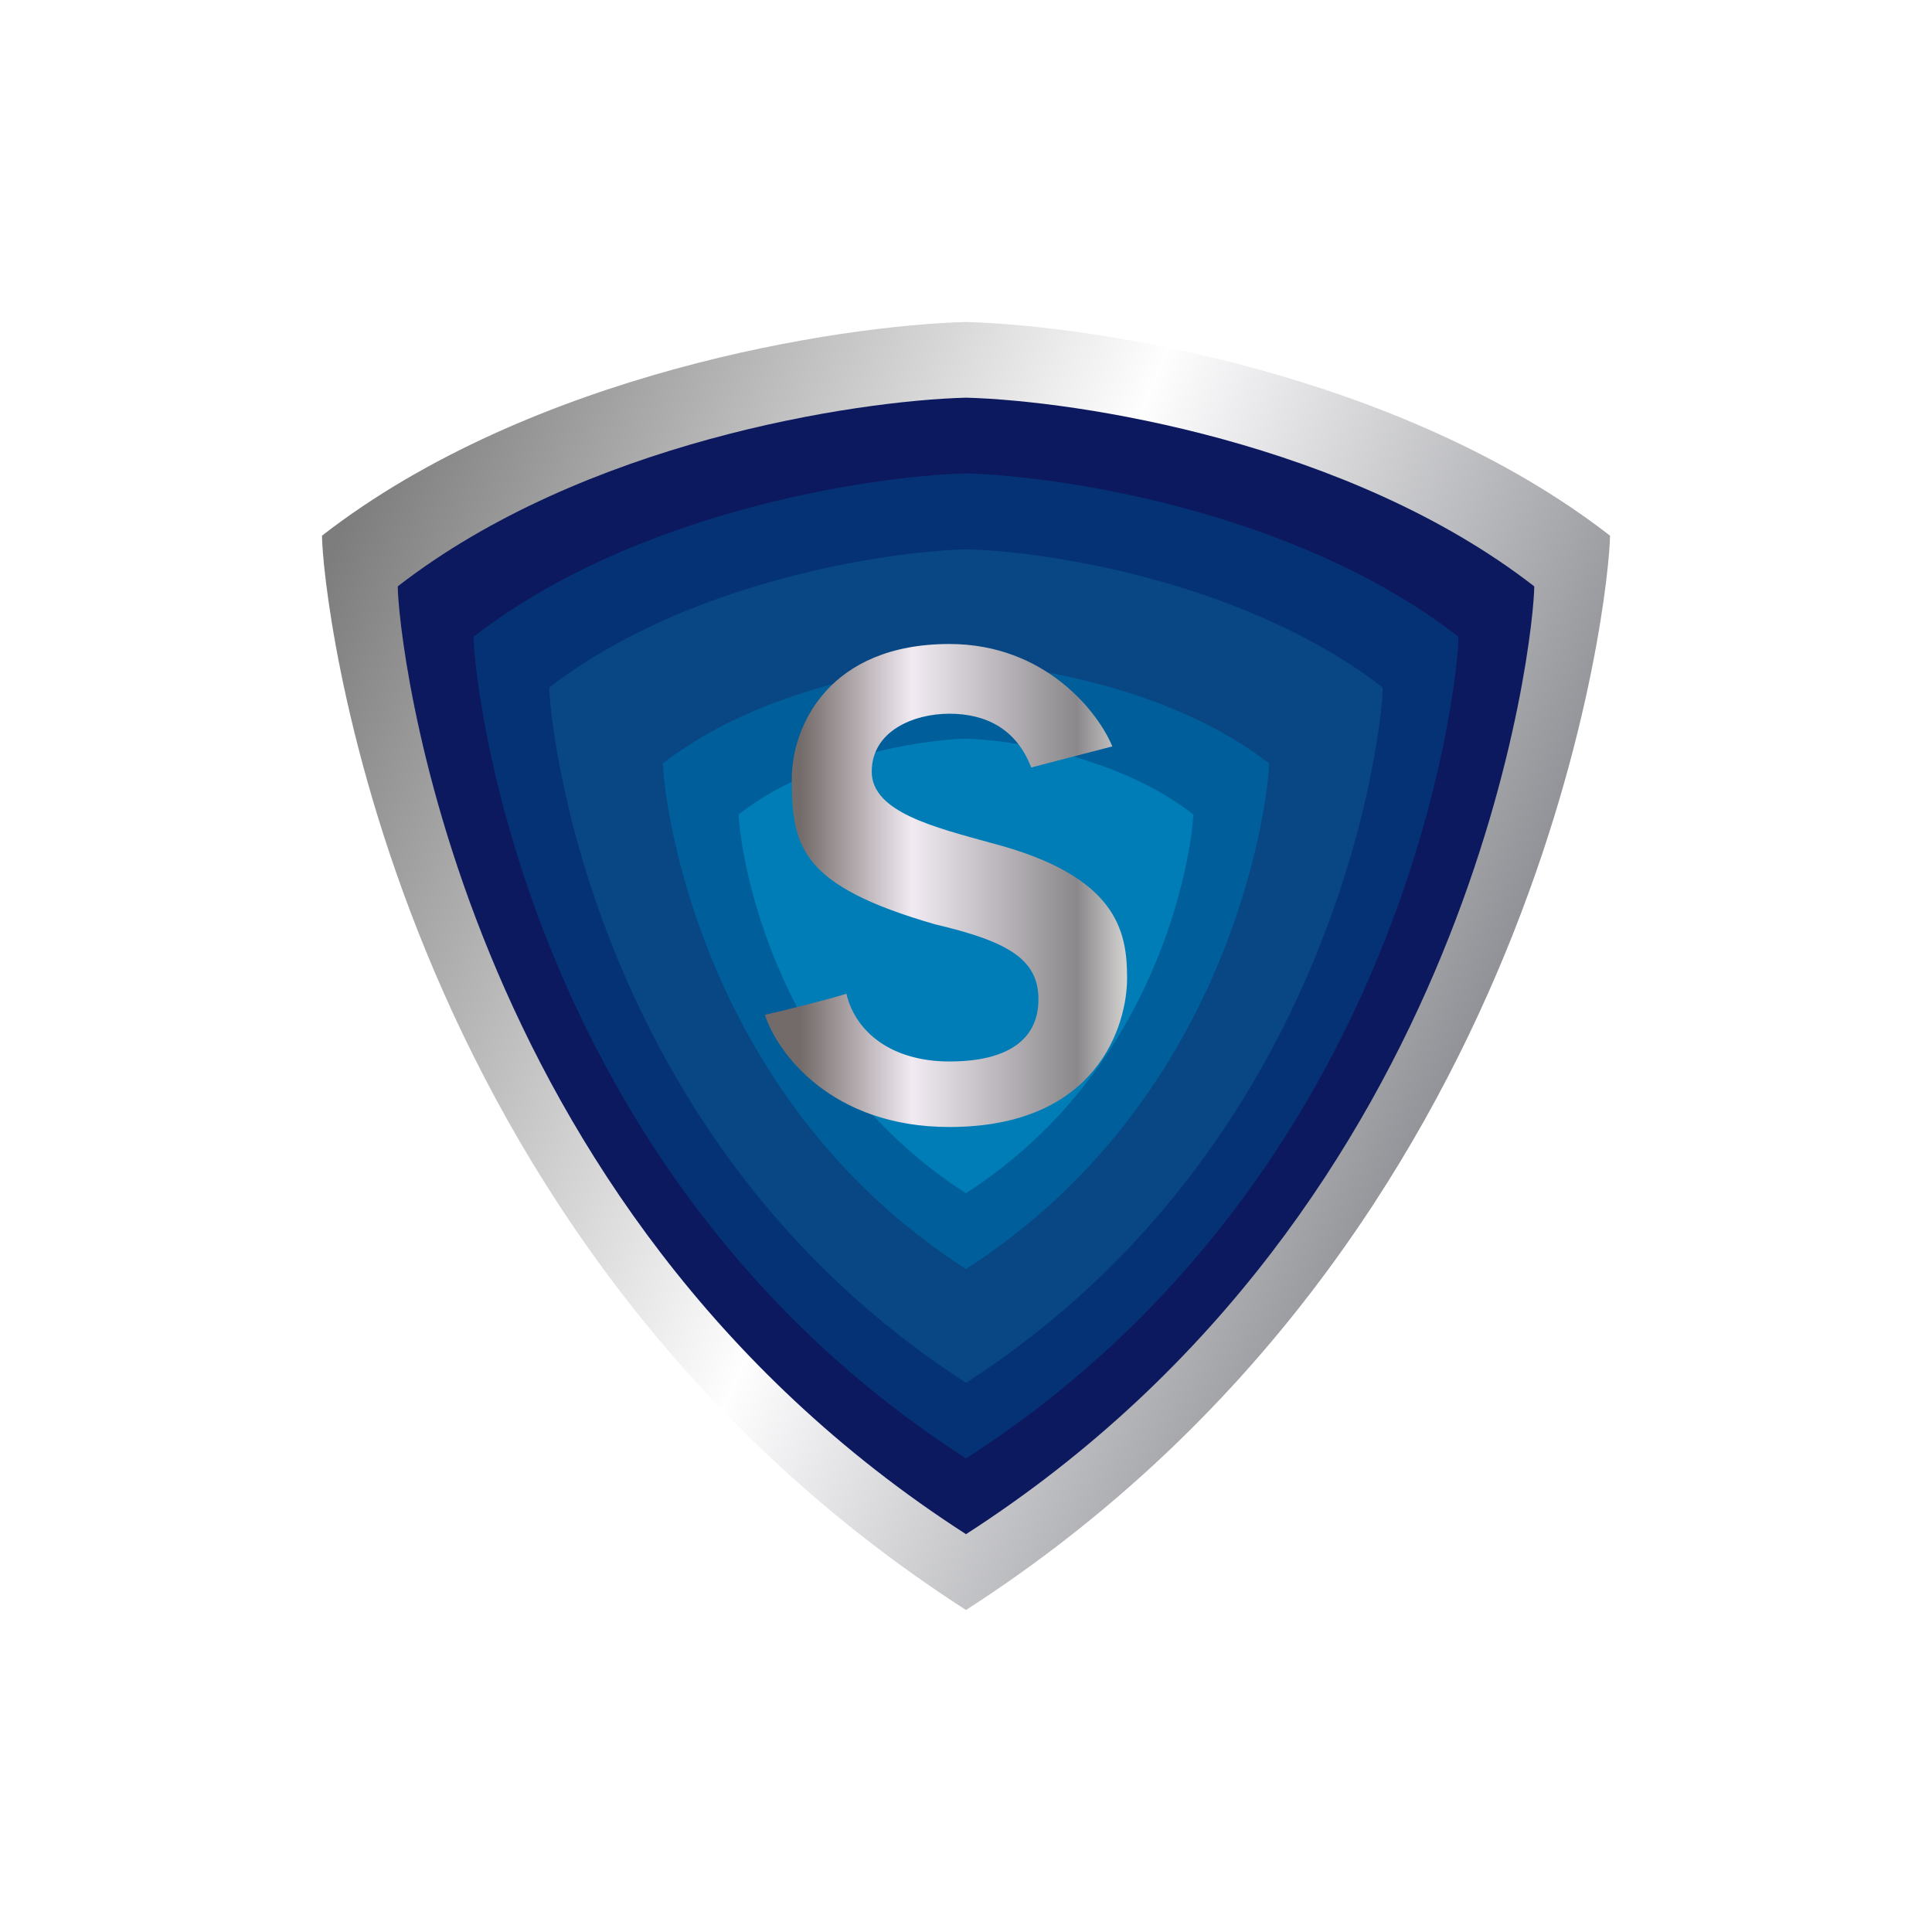
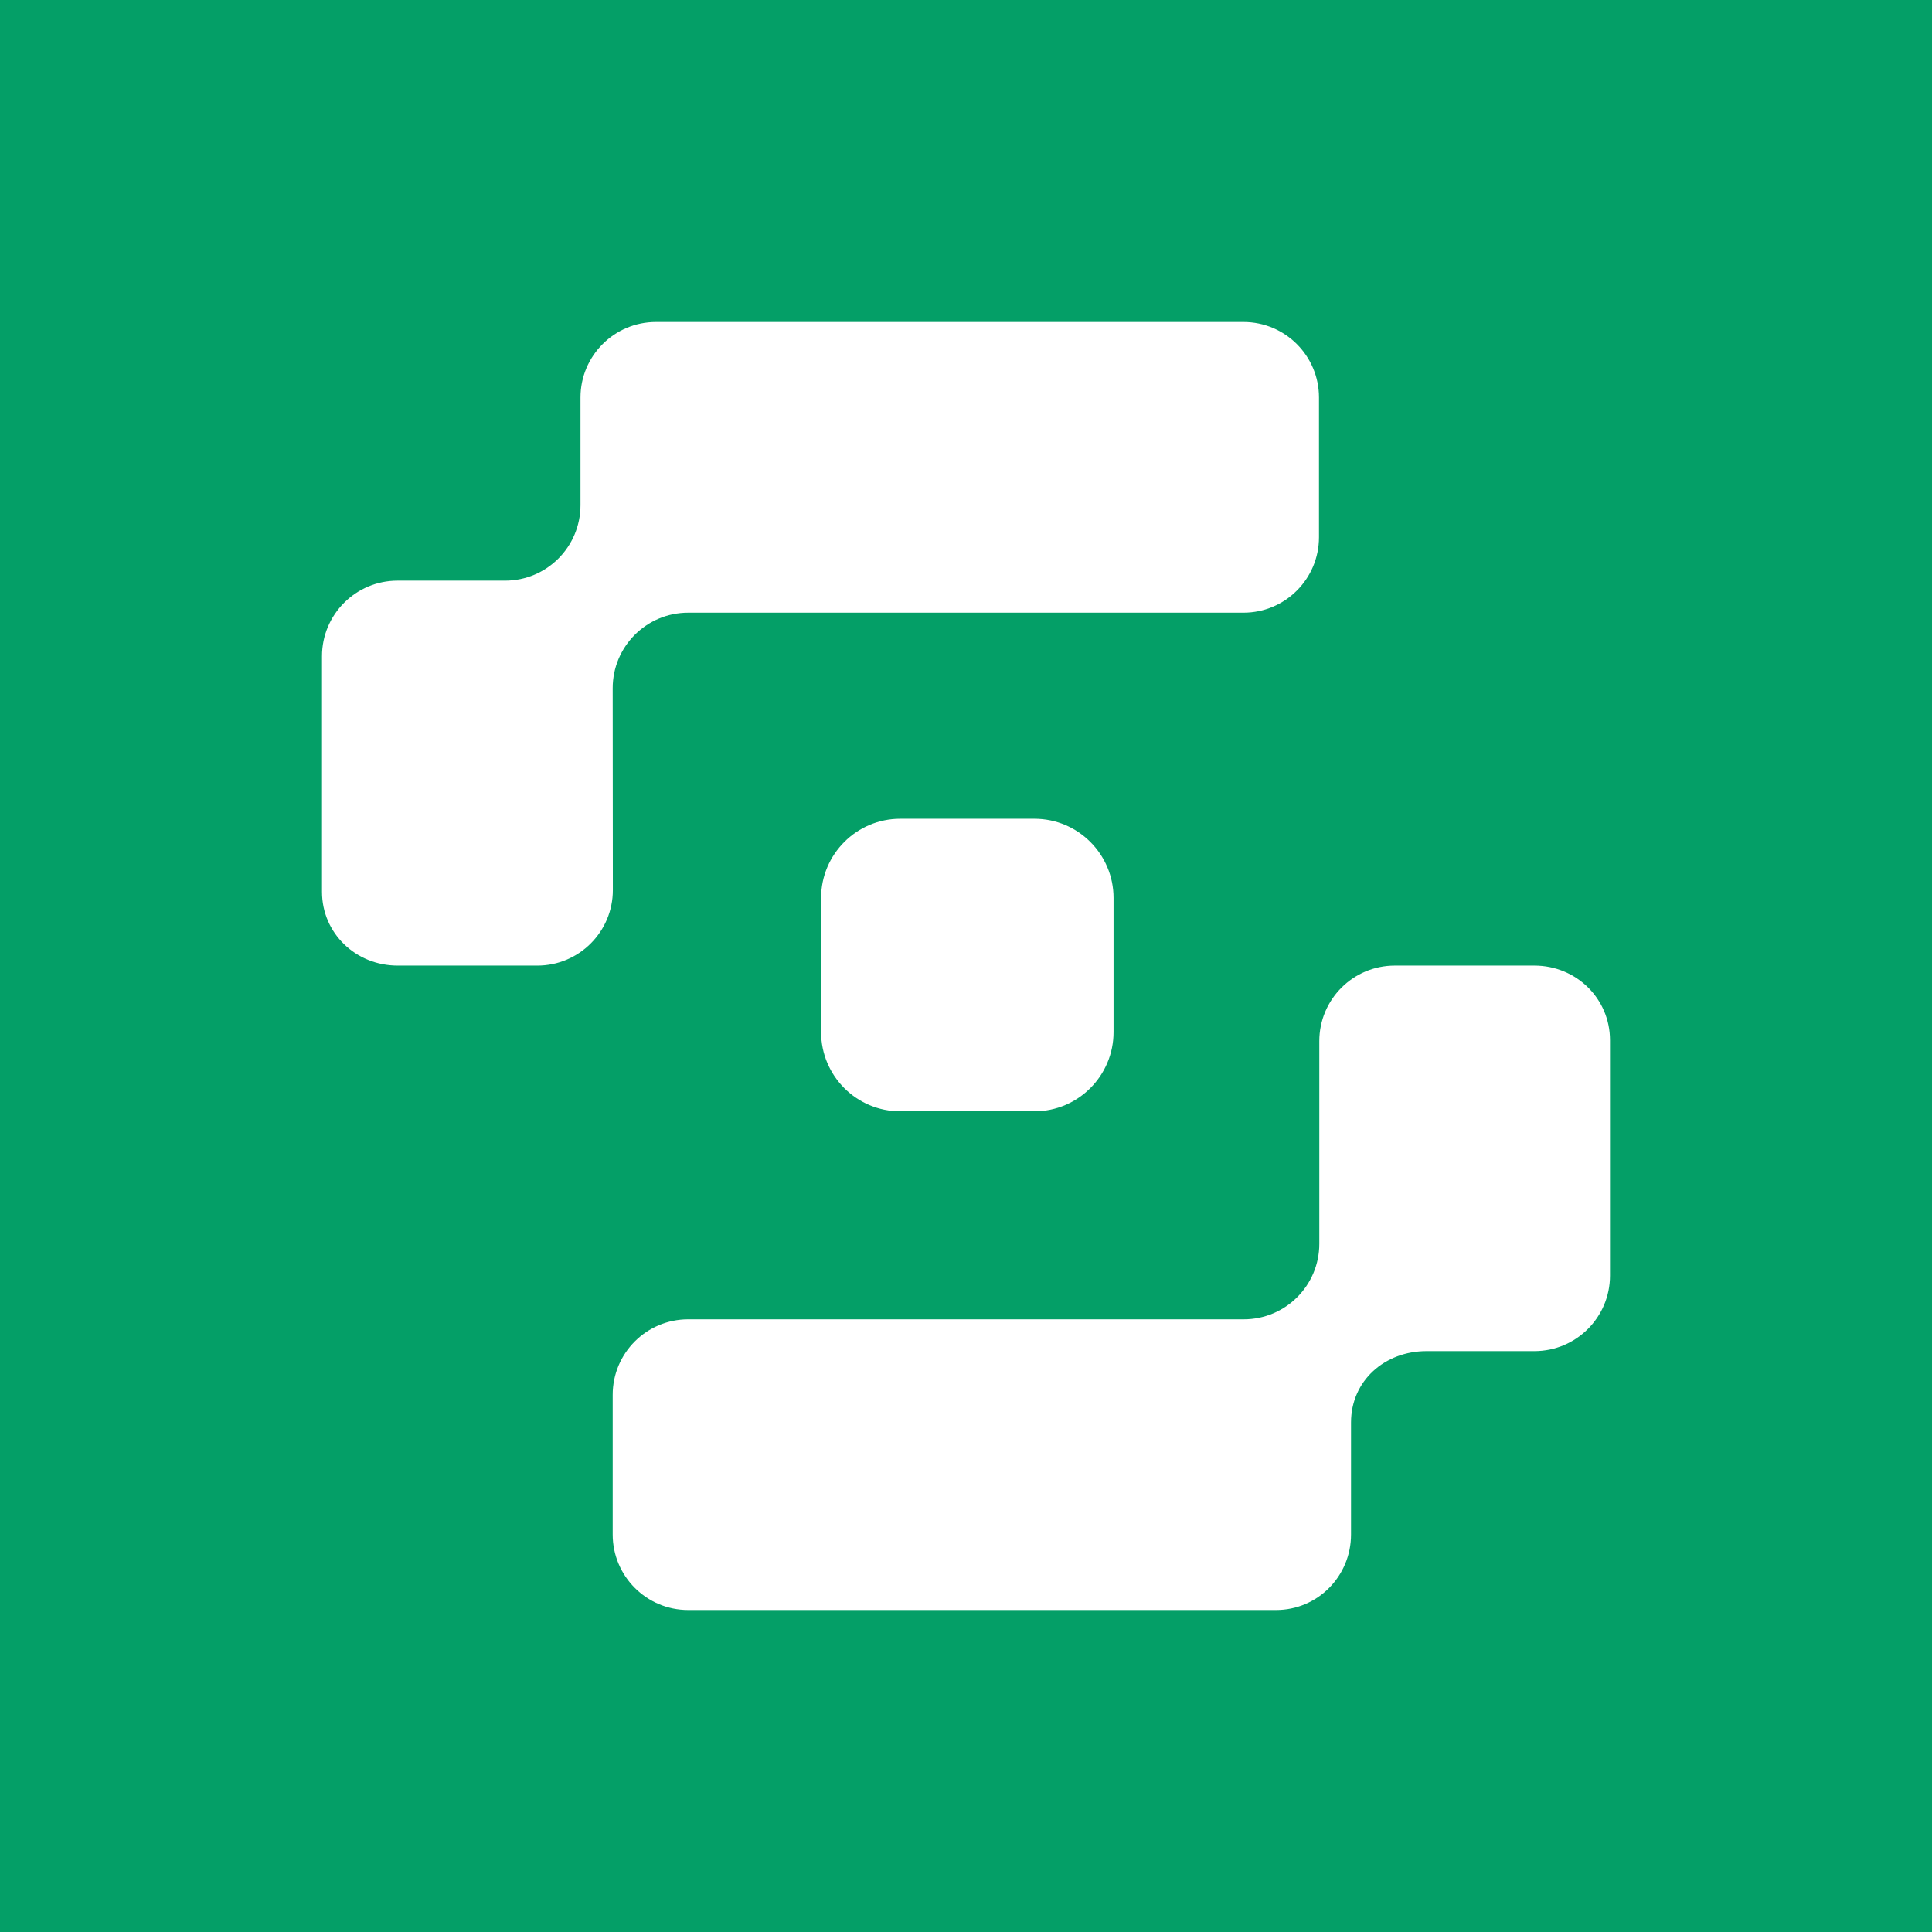
<svg xmlns="http://www.w3.org/2000/svg" width="24" height="24" viewBox="0 0 24 24" fill="none">
-   <g clip-path="url(#clip0_328_37661)">
-     <path d="M24 0H0V24H24V0Z" fill="white" />
-     <path d="M4 6.654C4 7.299 4.791 15.36 12 20C19.209 15.36 20 7.299 20 6.654C17.393 4.631 13.581 4.042 12 4C10.419 4.042 6.607 4.631 4 6.654Z" fill="url(#paint0_linear_328_37661)" />
-     <path d="M4.941 7.284C4.941 7.849 5.638 14.964 12 19.058C18.363 14.964 19.059 7.853 19.059 7.284C16.758 5.496 13.393 4.978 12 4.94C10.607 4.978 7.243 5.496 4.941 7.284Z" fill="#0C195E" />
-     <path d="M5.883 7.91C5.883 8.404 6.485 14.568 12.001 18.117C17.516 14.568 18.118 8.404 18.118 7.91C16.123 6.361 13.21 5.914 12.001 5.881C10.791 5.914 7.878 6.361 5.883 7.91Z" fill="#053275" />
-     <path d="M6.824 8.541C6.824 8.96 7.337 14.174 12.001 17.177C16.664 14.174 17.177 8.96 17.177 8.541C15.488 7.233 13.022 6.847 12.001 6.824C10.98 6.852 8.514 7.233 6.824 8.541Z" fill="#084784" />
-     <path d="M8.235 9.483C8.235 9.789 8.607 13.582 12 15.765C15.393 13.582 15.765 9.789 15.765 9.483C14.541 8.532 12.744 8.259 12 8.236C11.257 8.255 9.459 8.532 8.235 9.483Z" fill="#005E9B" />
-     <path d="M9.176 10.117C9.176 10.339 9.458 13.186 11.999 14.823C14.54 13.186 14.823 10.339 14.823 10.117C13.9 9.397 12.559 9.19 11.999 9.176C11.439 9.19 10.098 9.397 9.176 10.117Z" fill="#007DB7" />
-     <path d="M13.822 9.271L12.81 9.534C12.627 9.054 12.245 8.866 11.794 8.866C11.347 8.866 10.829 9.082 10.829 9.586C10.829 10.089 11.615 10.278 12.311 10.471C13.888 10.88 14.001 11.576 14.001 12.151C14.001 12.729 13.638 14 11.794 14C10.321 14 9.653 13.073 9.502 12.607C9.77 12.546 10.349 12.4 10.514 12.344C10.627 12.823 11.078 13.186 11.794 13.186C12.514 13.186 12.9 12.918 12.9 12.414C12.9 11.911 12.514 11.694 11.615 11.482C9.949 11.002 9.836 10.522 9.836 9.68C9.836 9.007 10.307 8 11.794 8C12.984 8 13.643 8.847 13.817 9.271H13.822Z" fill="url(#paint1_linear_328_37661)" />
+   <g clip-path="url(#clip0_561_428)">
+     <path d="M24 0H0V24H24V0Z" fill="#049F67" />
+     <path d="M7.611 8.549C7.611 8.031 8.031 7.611 8.549 7.611H15.447C15.965 7.611 16.385 7.191 16.385 6.673V4.938C16.385 4.42 15.965 4 15.447 4H8.149C7.631 4 7.211 4.42 7.211 4.938V6.275C7.211 6.793 6.792 7.213 6.273 7.213H4.938C4.42 7.213 4 7.633 4 8.151V11.078C4 11.596 4.422 11.995 4.94 11.995H6.675C7.193 11.995 7.613 11.575 7.613 11.057L7.611 8.549Z" fill="white" />
+     <path d="M19.061 11.995H17.327C16.809 11.995 16.389 12.415 16.389 12.933V15.451C16.389 15.969 15.969 16.389 15.451 16.389H8.549C8.031 16.389 7.611 16.809 7.611 17.327V19.062C7.611 19.58 8.031 20 8.549 20H15.851C16.369 20 16.783 19.58 16.783 19.062V17.67C16.783 17.152 17.202 16.784 17.721 16.784H19.061C19.58 16.784 20 16.364 20 15.846V12.922C20 12.404 19.58 11.995 19.061 11.995Z" fill="white" />
+     <path d="M12.85 10.171H11.183C10.641 10.171 10.2 10.612 10.2 11.155V12.821C10.2 13.364 10.64 13.805 11.183 13.805H12.85C13.392 13.805 13.833 13.364 13.833 12.821V11.155C13.833 10.612 13.393 10.171 12.85 10.171Z" fill="white" />
  </g>
  <defs>
-     <linearGradient id="paint0_linear_328_37661" x1="4.169" y1="6.772" x2="18.584" y2="12.809" gradientUnits="userSpaceOnUse">
-       <stop stop-color="#7D7D7D" />
-       <stop offset="0.55" stop-color="#FEFEFF" />
-       <stop offset="1" stop-color="#8D8E93" />
-     </linearGradient>
-     <linearGradient id="paint1_linear_328_37661" x1="14.025" y1="11.934" x2="9.682" y2="11.934" gradientUnits="userSpaceOnUse">
-       <stop stop-color="#D7D6D4" />
-       <stop offset="0.15" stop-color="#8A888B" />
-       <stop offset="0.62" stop-color="#F1EAF2" />
-       <stop offset="0.94" stop-color="#736B69" />
-     </linearGradient>
-     <clipPath id="clip0_328_37661">
+     <clipPath id="clip0_561_428">
      <rect width="24" height="24" fill="white" />
    </clipPath>
  </defs>
</svg>
